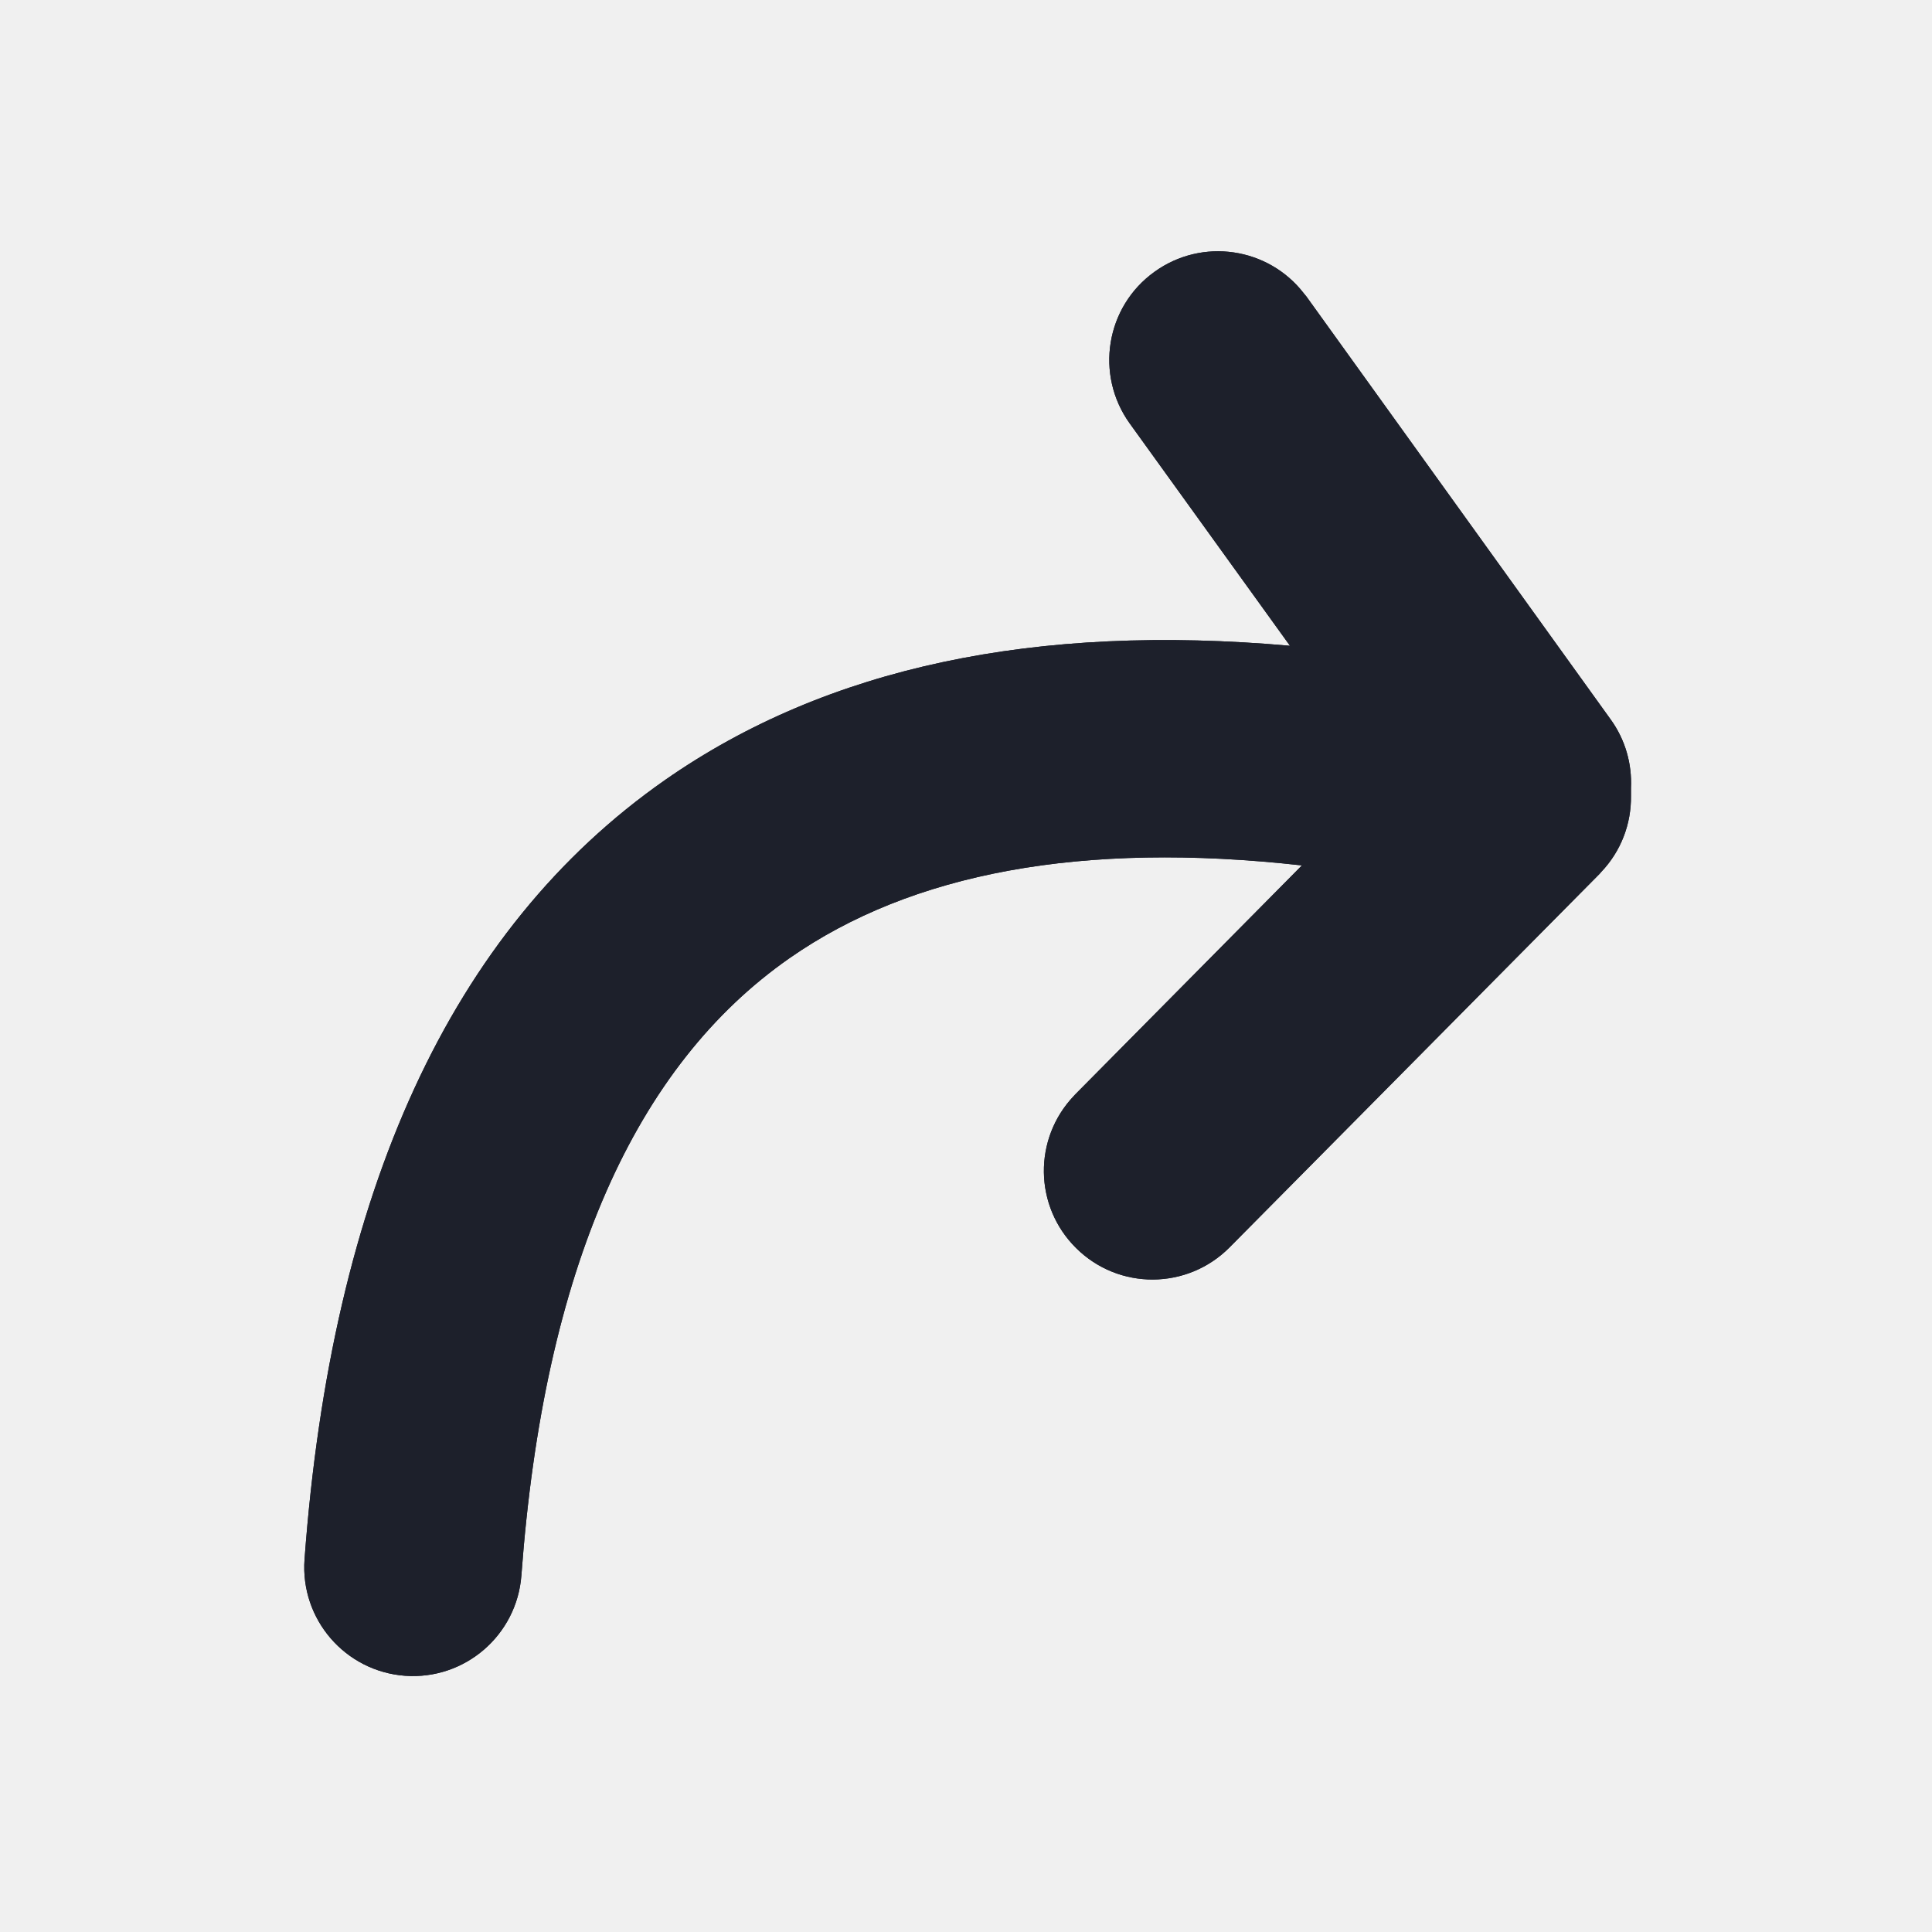
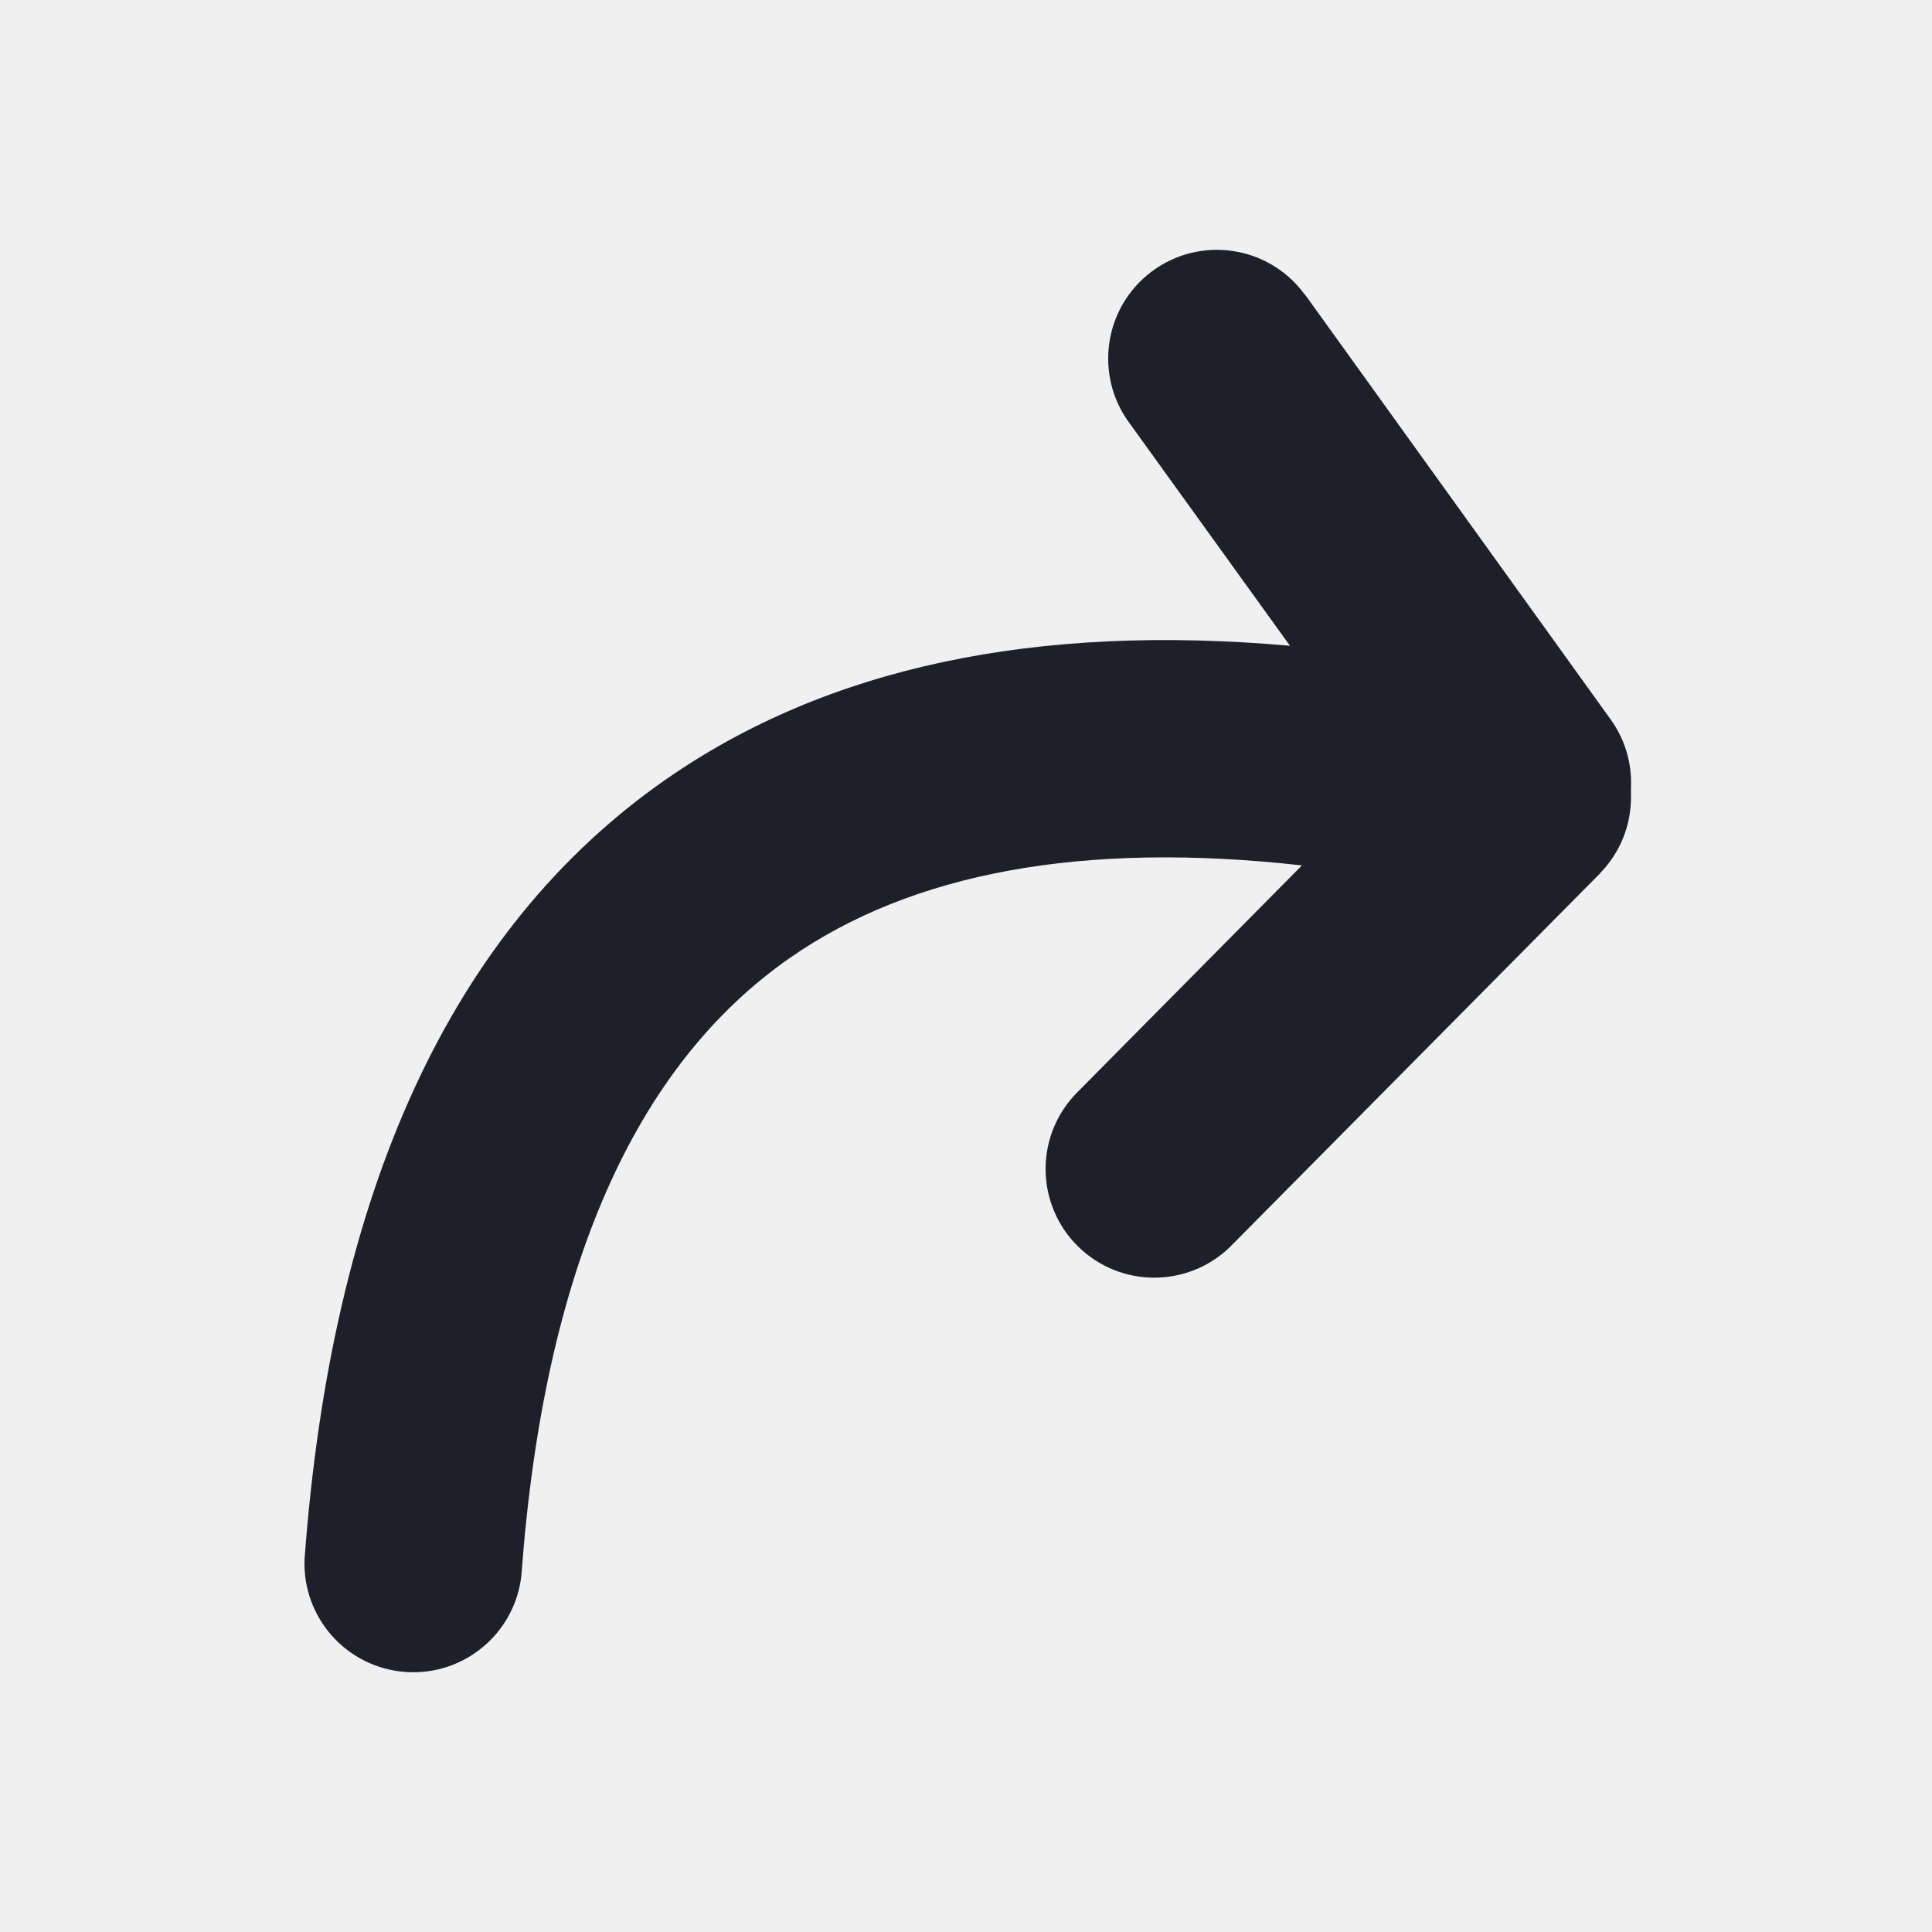
- <svg xmlns="http://www.w3.org/2000/svg" xmlns:xlink="http://www.w3.org/1999/xlink" width="16" height="16" viewBox="0 0 16 16">
-   <defs>
-     <path id="bo7ut1aqka" d="M8.288.362l.01.012 2.52 3.503c.124.171.178.372.169.568v.067c.003.227-.08.456-.249.632l-.01.012-3.064 3.093c-.35.354-.92.357-1.272.007-.35-.346-.356-.907-.018-1.261l.011-.012 1.877-1.896c-1.824-.204-3.232.063-4.242.767-1.279.892-2.035 2.571-2.222 5.112-.037.496-.468.868-.964.832-.496-.037-.868-.468-.832-.964.224-3.035 1.205-5.212 2.988-6.456 1.342-.936 3.072-1.296 5.173-1.11L6.836 1.427c-.29-.404-.199-.966.205-1.256.395-.285.943-.203 1.238.18l.01.012z" />
-   </defs>
-   <g fill="none" fill-rule="evenodd">
-     <g>
-       <g>
-         <g>
-           <g>
-             <g transform="translate(-373 -786) translate(331 730) translate(30 44) translate(12 12) translate(2.52 2.08)">
-               <mask id="28xpt6yqwb" fill="#fff">
-                 <use xlink:href="#bo7ut1aqka" />
-               </mask>
-               <use fill="#1D202B" fill-rule="nonzero" xlink:href="#bo7ut1aqka" />
-               <g fill="#1D202B" mask="url(#28xpt6yqwb)">
-                 <path d="M0 0H16V16H0z" transform="translate(-2.52 -2.04)" />
-               </g>
-             </g>
-           </g>
-         </g>
-       </g>
-     </g>
-   </g>
+ <svg xmlns="http://www.w3.org/2000/svg" width="16" height="16">
+   <path fill="#1D202B" d="M10.808 2.442l.01.012 2.52 3.503a.895.895 0 01.169.568v.067a.894.894 0 01-.249.632l-.01.012-3.064 3.093a.9.9 0 01-1.29-1.254l.011-.012 1.877-1.896c-1.824-.204-3.232.063-4.242.767-1.279.892-2.035 2.571-2.222 5.112a.901.901 0 01-1.796-.132c.224-3.035 1.205-5.212 2.988-6.456 1.342-.936 3.072-1.296 5.173-1.11L9.356 3.507a.9.9 0 011.443-1.076l.01.012z" />
</svg>
